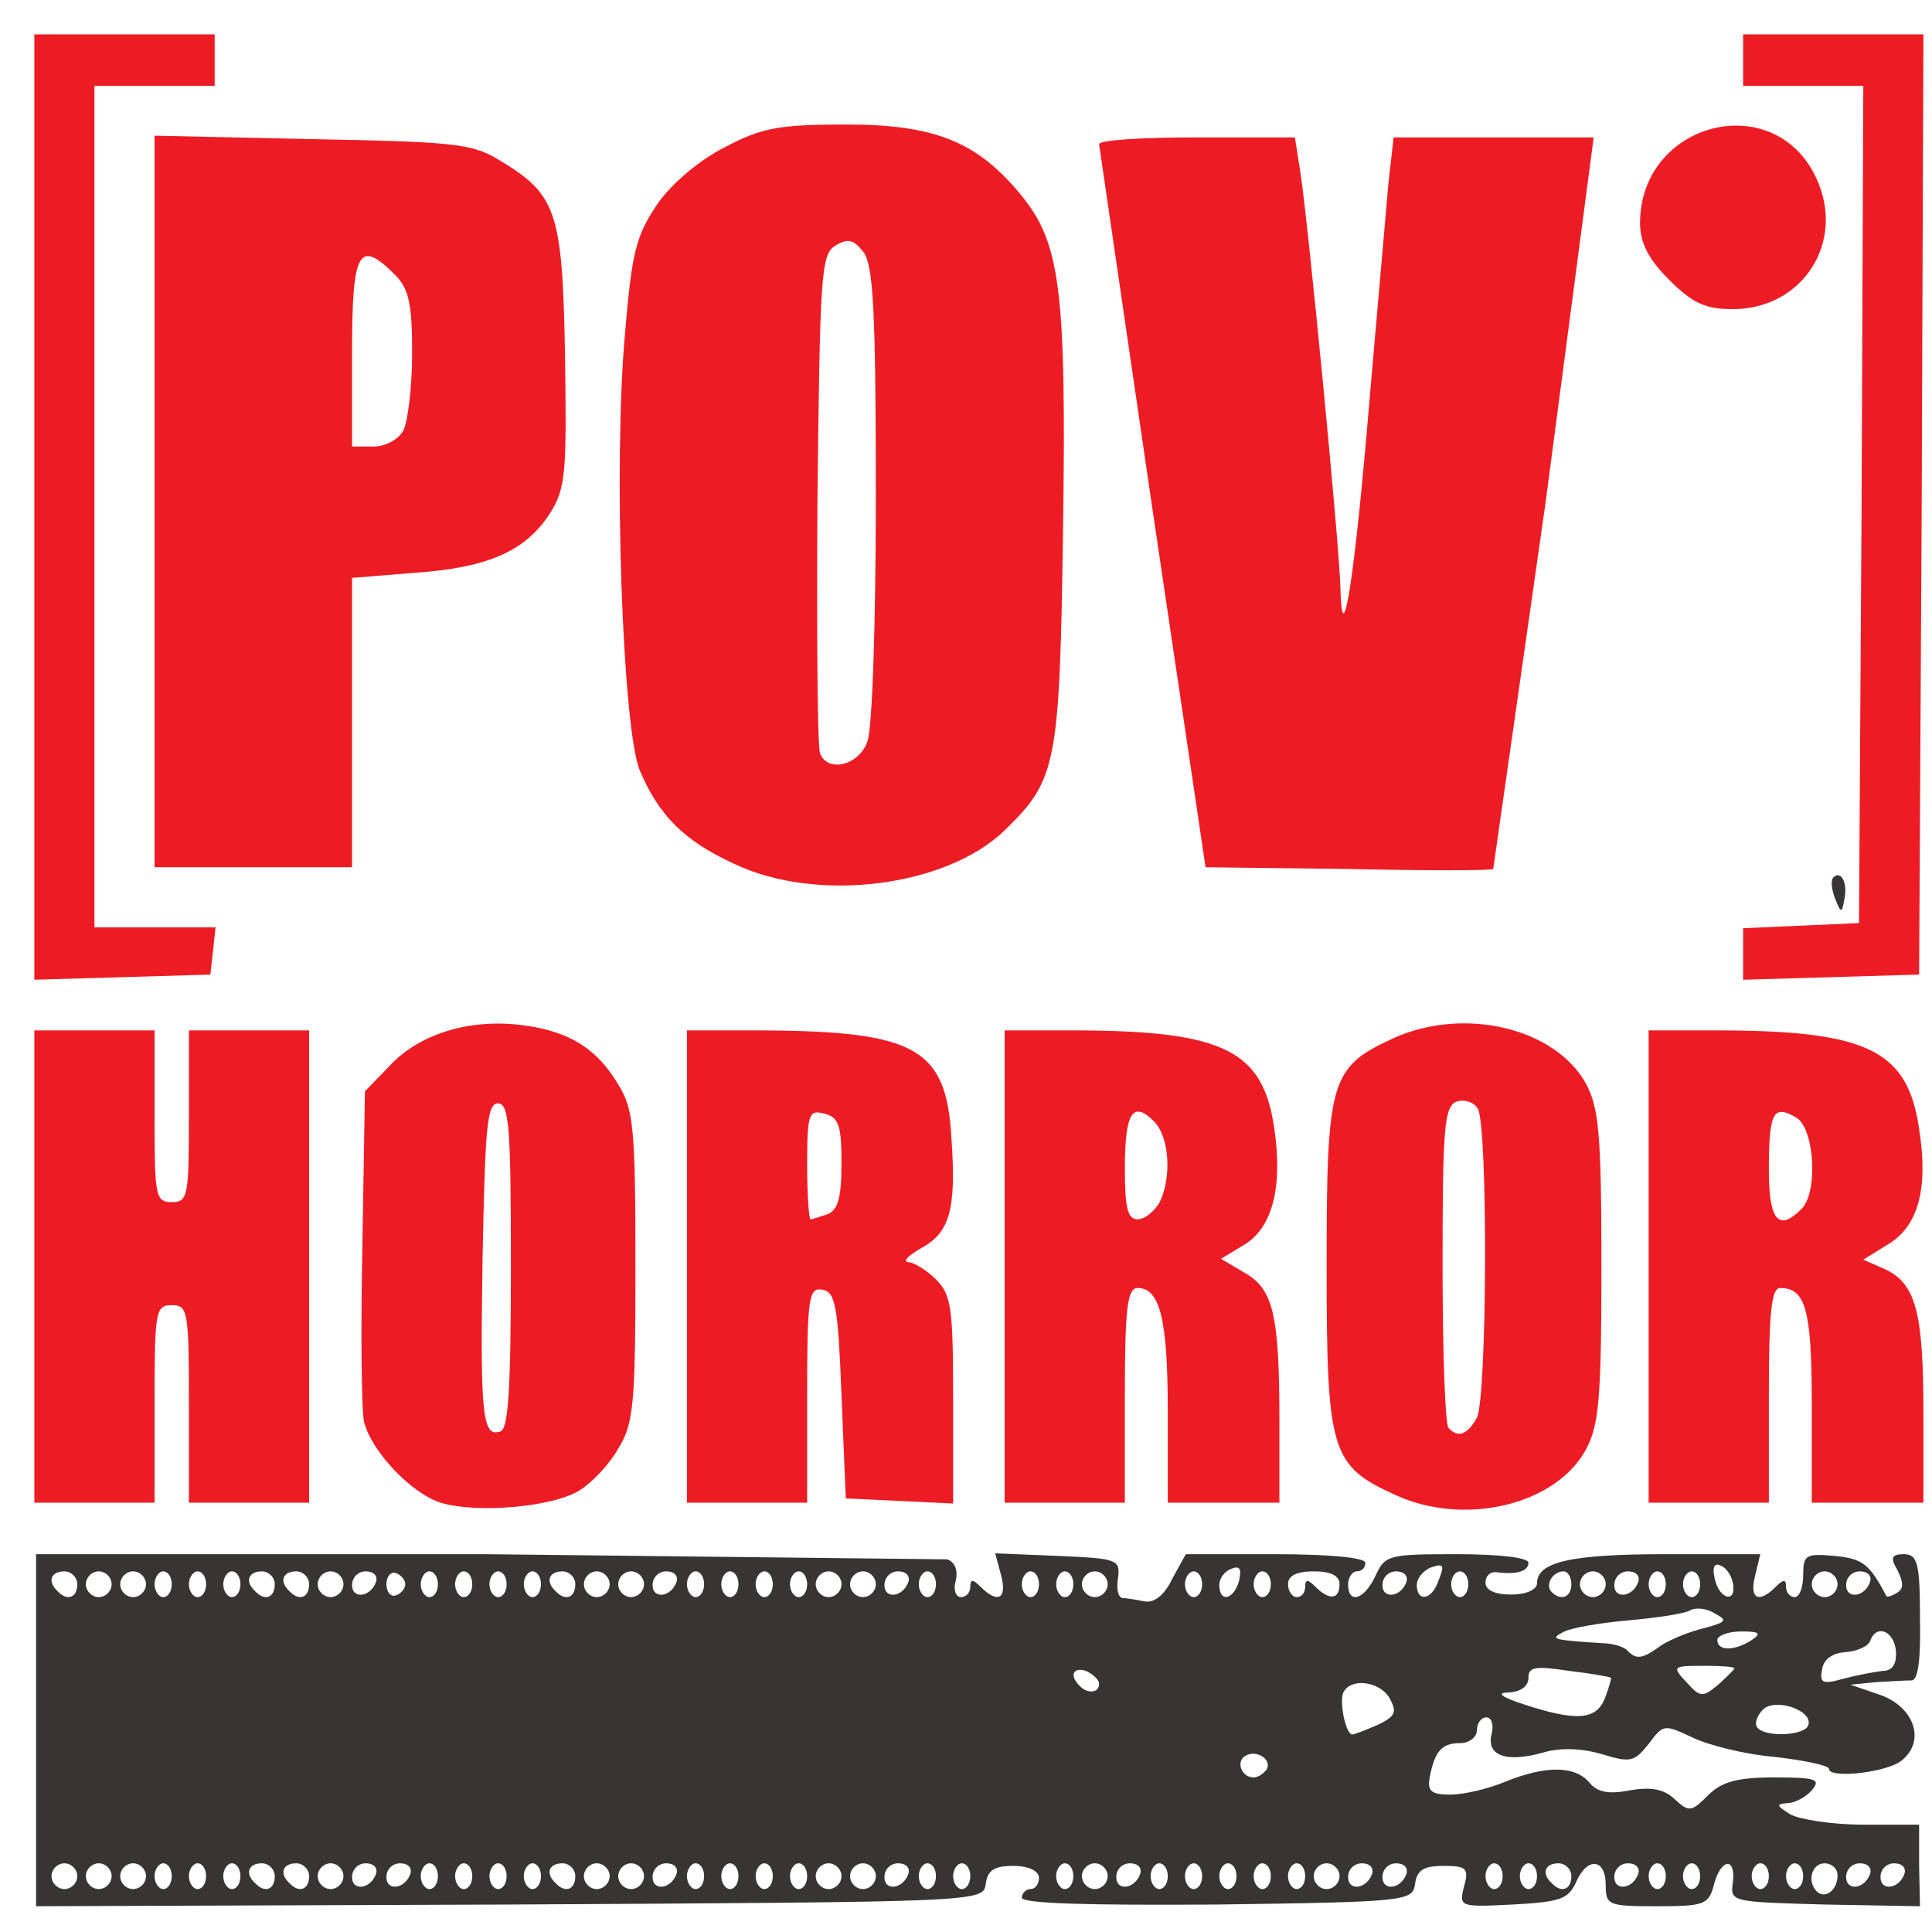
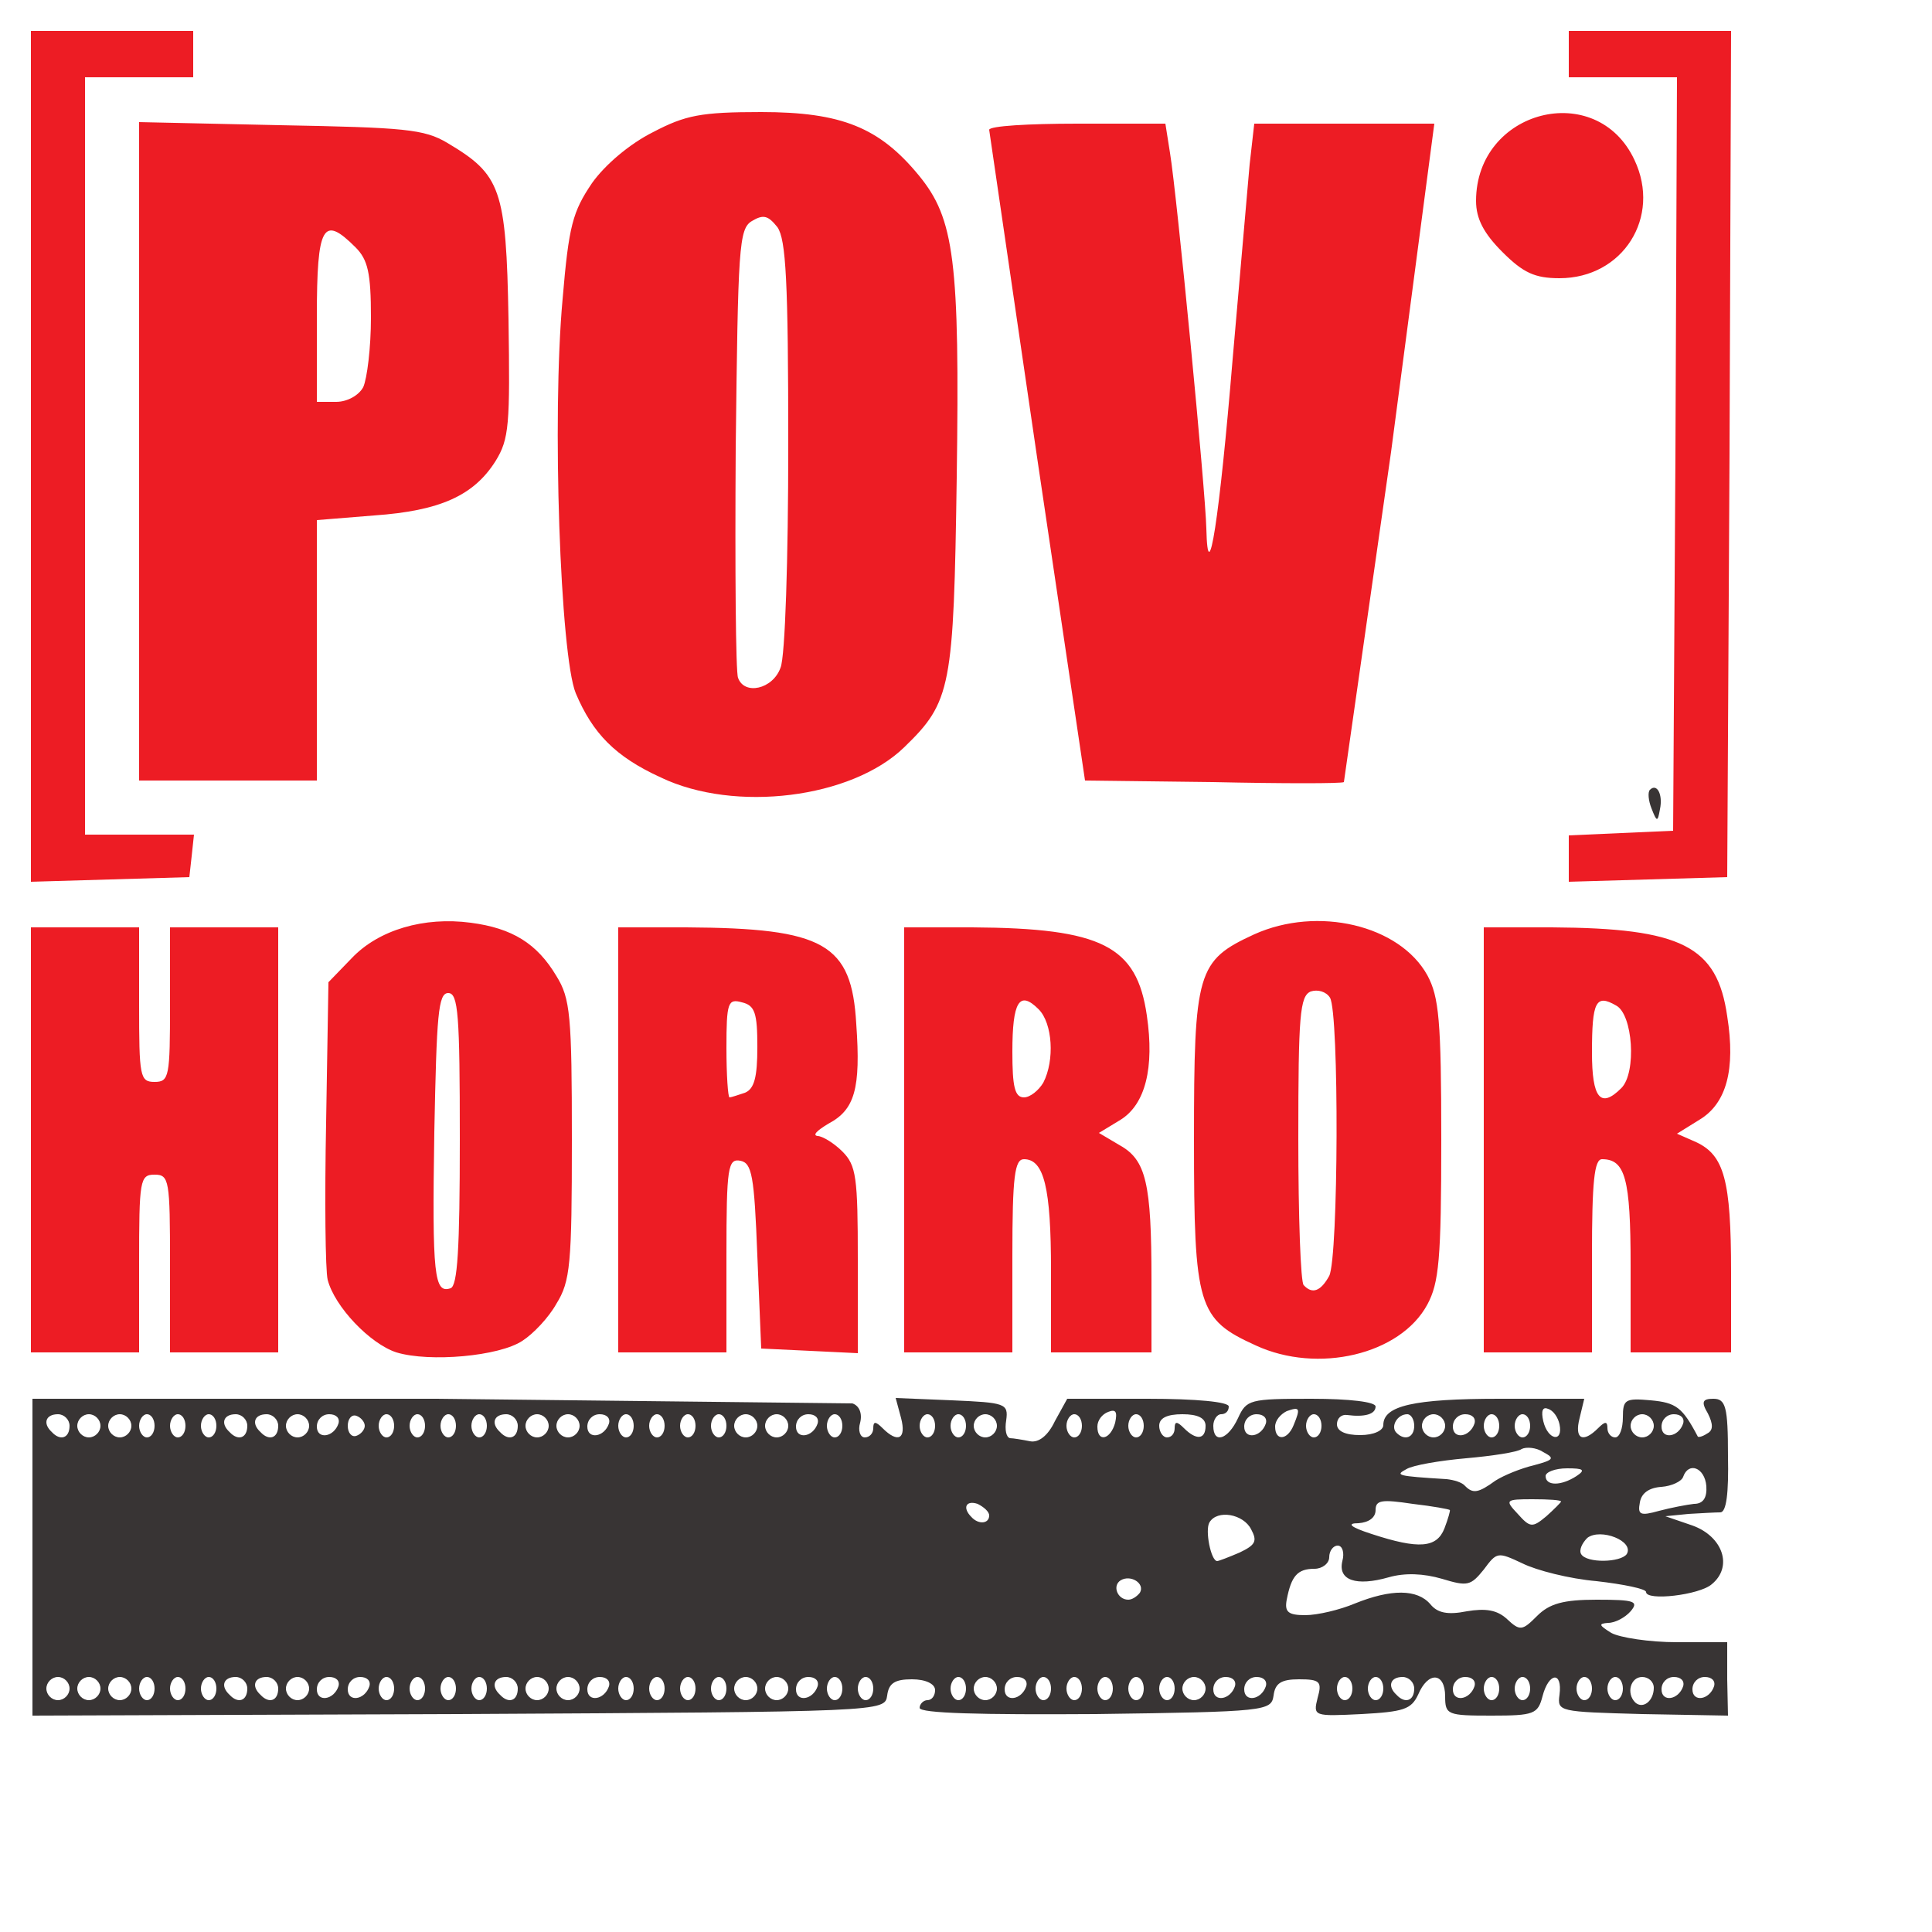
- <svg viewBox="0 0 2250 2250" preserveAspectRatio="xMidYMid meet">
+ <svg viewBox="0 0 2500 2500" preserveAspectRatio="xMidYMid meet">
  <path d="M42 2015v-205h523l538 6c9 3 13 13 10 25-3 10 0 19 6 19s11-5 11-12c0-9 3-9 12 0 20 20 31 14 24-13l-7-26 73 3c69 3 73 4 70 26-2 12 0 22 5 23 4 0 16 2 26 4 11 2 23-7 32-26l16-29h104c63 0 105 4 105 10s-4 10-10 10c-5 0-10 7-10 15 0 24 19 18 32-10 11-24 15-25 95-25 49 0 83 4 83 10 0 10-14 14-37 11-7-1-13 4-13 12 0 9 11 14 30 14 18 0 30-6 30-13 0-25 39-34 150-34h110l-6 25c-7 27 4 33 24 13 9-9 12-9 12 0 0 7 5 12 10 12 6 0 10-12 10-26 0-23 3-25 36-22s41 9 61 47c1 1 6 0 12-4 8-4 8-12 1-26-9-15-7-19 7-19 16 0 19 10 19 74 1 48-2 73-10 73-6 0-24 1-41 2l-30 3 35 12c39 14 53 53 25 76-16 14-85 22-85 10 0-4-29-10-64-14-35-3-78-14-96-23-32-15-33-15-50 8-17 21-21 22-54 12-24-7-48-8-69-2-42 12-66 4-60-21 3-11 0-20-6-20s-11 7-11 15-9 15-19 15c-22 0-30 9-36 40-3 16 2 20 24 20 16 0 45-7 64-15 47-19 81-19 98 1 9 11 22 14 47 9 24-4 39-2 52 10 17 16 20 15 39-4 16-16 34-21 77-21 49 0 55 2 44 15-7 8-20 15-29 15-13 1-12 3 4 13 11 6 49 12 85 12h65v48l1 47-111-2c-108-3-110-3-107-25 4-31-14-29-22 2-6 23-11 25-66 25-57 0-60-1-60-25 0-31-22-33-35-2-9 19-19 22-73 25-62 3-63 3-57-21 6-21 3-24-24-24-23 0-31 5-33 21-3 20-9 21-230 24-150 1-228-1-228-8 0-5 5-10 10-10 6 0 10-6 10-13 0-8-12-14-30-14-22 0-30 5-32 21-3 21-4 21-555 24l-551 2v-205zm2098 169c0-8-7-14-15-14-15 0-21 21-9 33 10 9 24-2 24-19zm-2050 1c0-8-7-15-15-15s-15 7-15 15 7 15 15 15 15-7 15-15zm40 0c0-8-7-15-15-15s-15 7-15 15 7 15 15 15 15-7 15-15zm40 0c0-8-7-15-15-15s-15 7-15 15 7 15 15 15 15-7 15-15zm30 0c0-8-4-15-10-15-5 0-10 7-10 15s5 15 10 15c6 0 10-7 10-15zm40 0c0-8-4-15-10-15-5 0-10 7-10 15s5 15 10 15c6 0 10-7 10-15zm40 0c0-8-4-15-10-15-5 0-10 7-10 15s5 15 10 15c6 0 10-7 10-15zm40 0c0-8-7-15-15-15-16 0-20 12-8 23 11 12 23 8 23-8zm40 0c0-8-7-15-15-15-16 0-20 12-8 23 11 12 23 8 23-8zm40 0c0-8-7-15-15-15s-15 7-15 15 7 15 15 15 15-7 15-15zm38-3c2-7-3-12-12-12s-16 7-16 16c0 17 22 14 28-4zm40 0c2-7-3-12-12-12s-16 7-16 16c0 17 22 14 28-4zm32 3c0-8-4-15-10-15-5 0-10 7-10 15s5 15 10 15c6 0 10-7 10-15zm40 0c0-8-4-15-10-15-5 0-10 7-10 15s5 15 10 15c6 0 10-7 10-15zm40 0c0-8-4-15-10-15-5 0-10 7-10 15s5 15 10 15c6 0 10-7 10-15zm40 0c0-8-4-15-10-15-5 0-10 7-10 15s5 15 10 15c6 0 10-7 10-15zm40 0c0-8-7-15-15-15-16 0-20 12-8 23 11 12 23 8 23-8zm40 0c0-8-7-15-15-15s-15 7-15 15 7 15 15 15 15-7 15-15zm40 0c0-8-7-15-15-15s-15 7-15 15 7 15 15 15 15-7 15-15zm38-3c2-7-3-12-12-12s-16 7-16 16c0 17 22 14 28-4zm32 3c0-8-4-15-10-15-5 0-10 7-10 15s5 15 10 15c6 0 10-7 10-15zm40 0c0-8-4-15-10-15-5 0-10 7-10 15s5 15 10 15c6 0 10-7 10-15zm40 0c0-8-4-15-10-15-5 0-10 7-10 15s5 15 10 15c6 0 10-7 10-15zm40 0c0-8-4-15-10-15-5 0-10 7-10 15s5 15 10 15c6 0 10-7 10-15zm40 0c0-8-7-15-15-15s-15 7-15 15 7 15 15 15 15-7 15-15zm40 0c0-8-7-15-15-15s-15 7-15 15 7 15 15 15 15-7 15-15zm38-3c2-7-3-12-12-12s-16 7-16 16c0 17 22 14 28-4zm32 3c0-8-4-15-10-15-5 0-10 7-10 15s5 15 10 15c6 0 10-7 10-15zm40 0c0-8-4-15-10-15-5 0-10 7-10 15s5 15 10 15c6 0 10-7 10-15zm120 0c0-8-4-15-10-15-5 0-10 7-10 15s5 15 10 15c6 0 10-7 10-15zm40 0c0-8-7-15-15-15s-15 7-15 15 7 15 15 15 15-7 15-15zm38-3c2-7-3-12-12-12s-16 7-16 16c0 17 22 14 28-4zm32 3c0-8-4-15-10-15-5 0-10 7-10 15s5 15 10 15c6 0 10-7 10-15zm40 0c0-8-4-15-10-15-5 0-10 7-10 15s5 15 10 15c6 0 10-7 10-15zm40 0c0-8-4-15-10-15-5 0-10 7-10 15s5 15 10 15c6 0 10-7 10-15zm40 0c0-8-4-15-10-15-5 0-10 7-10 15s5 15 10 15c6 0 10-7 10-15zm40 0c0-8-4-15-10-15-5 0-10 7-10 15s5 15 10 15c6 0 10-7 10-15zm40 0c0-8-7-15-15-15s-15 7-15 15 7 15 15 15 15-7 15-15zm38-3c2-7-3-12-12-12s-16 7-16 16c0 17 22 14 28-4zm40 0c2-7-3-12-12-12s-16 7-16 16c0 17 22 14 28-4zm112 3c0-8-4-15-10-15-5 0-10 7-10 15s5 15 10 15c6 0 10-7 10-15zm40 0c0-8-4-15-10-15-5 0-10 7-10 15s5 15 10 15c6 0 10-7 10-15zm40 0c0-8-7-15-15-15-16 0-20 12-8 23 11 12 23 8 23-8zm78-3c2-7-3-12-12-12s-16 7-16 16c0 17 22 14 28-4zm32 3c0-8-4-15-10-15-5 0-10 7-10 15s5 15 10 15c6 0 10-7 10-15zm40 0c0-8-4-15-10-15-5 0-10 7-10 15s5 15 10 15c6 0 10-7 10-15zm80 0c0-8-4-15-10-15-5 0-10 7-10 15s5 15 10 15c6 0 10-7 10-15zm40 0c0-8-4-15-10-15-5 0-10 7-10 15s5 15 10 15c6 0 10-7 10-15zm78-3c2-7-3-12-12-12s-16 7-16 16c0 17 22 14 28-4zm40 0c2-7-3-12-12-12s-16 7-16 16c0 17 22 14 28-4zm-743-121c7-12-12-24-25-16-11 7-4 25 10 25 5 0 11-4 15-9zm129-52c21-10 23-15 15-30-10-20-44-26-54-9-6 10 2 50 10 50 2 0 15-5 29-11zm501 2c10-17-34-34-51-21-7 7-11 16-8 21 7 12 51 11 59 0zm-236-33c5-13 8-24 7-24 0-1-22-5-48-8-40-6-48-5-48 8 0 10-9 16-22 17-16 0-11 5 17 14 61 20 84 18 94-7zm151-35c0-2-16-3-37-3-35 0-36 1-19 19 16 18 19 18 37 3 10-9 19-18 19-19zm-740 18c0-5-7-11-15-15-15-5-20 5-8 17 9 10 23 9 23-2zm912-15c12 0 17-8 16-23-2-24-23-32-30-12-2 6-15 12-28 13-16 1-26 8-28 20-3 16 0 18 25 11 15-4 36-8 45-9zm-257-30c11-7 33-16 50-20 26-7 27-9 12-17-9-6-22-7-28-4-5 4-38 9-72 12s-69 9-77 14c-15 8-13 9 52 13 9 1 20 4 24 9 10 10 17 9 39-7zm105-6c12-8 9-10-12-10-16 0-28 5-28 10 0 13 20 13 40 0zM90 1845c0-8-7-15-15-15-16 0-20 12-8 23 11 12 23 8 23-8zm40 0c0-8-7-15-15-15s-15 7-15 15 7 15 15 15 15-7 15-15zm40 0c0-8-7-15-15-15s-15 7-15 15 7 15 15 15 15-7 15-15zm30 0c0-8-4-15-10-15-5 0-10 7-10 15s5 15 10 15c6 0 10-7 10-15zm40 0c0-8-4-15-10-15-5 0-10 7-10 15s5 15 10 15c6 0 10-7 10-15zm40 0c0-8-4-15-10-15-5 0-10 7-10 15s5 15 10 15c6 0 10-7 10-15zm40 0c0-8-7-15-15-15-16 0-20 12-8 23 11 12 23 8 23-8zm40 0c0-8-7-15-15-15-16 0-20 12-8 23 11 12 23 8 23-8zm40 0c0-8-7-15-15-15s-15 7-15 15 7 15 15 15 15-7 15-15zm38-3c2-7-3-12-12-12s-16 7-16 16c0 17 22 14 28-4zm34 3c0-5-5-11-11-13s-11 4-11 13 5 15 11 13 11-8 11-13zm38 0c0-8-4-15-10-15-5 0-10 7-10 15s5 15 10 15c6 0 10-7 10-15zm40 0c0-8-4-15-10-15-5 0-10 7-10 15s5 15 10 15c6 0 10-7 10-15zm40 0c0-8-4-15-10-15-5 0-10 7-10 15s5 15 10 15c6 0 10-7 10-15zm40 0c0-8-4-15-10-15-5 0-10 7-10 15s5 15 10 15c6 0 10-7 10-15zm40 0c0-8-7-15-15-15-16 0-20 12-8 23 11 12 23 8 23-8zm40 0c0-8-7-15-15-15s-15 7-15 15 7 15 15 15 15-7 15-15zm40 0c0-8-7-15-15-15s-15 7-15 15 7 15 15 15 15-7 15-15zm38-3c2-7-3-12-12-12s-16 7-16 16c0 17 22 14 28-4zm32 3c0-8-4-15-10-15-5 0-10 7-10 15s5 15 10 15c6 0 10-7 10-15zm40 0c0-8-4-15-10-15-5 0-10 7-10 15s5 15 10 15c6 0 10-7 10-15zm40 0c0-8-4-15-10-15-5 0-10 7-10 15s5 15 10 15c6 0 10-7 10-15zm40 0c0-8-4-15-10-15-5 0-10 7-10 15s5 15 10 15c6 0 10-7 10-15zm40 0c0-8-7-15-15-15s-15 7-15 15 7 15 15 15 15-7 15-15zm40 0c0-8-7-15-15-15s-15 7-15 15 7 15 15 15 15-7 15-15zm38-3c2-7-3-12-12-12s-16 7-16 16c0 17 22 14 28-4zm32 3c0-8-4-15-10-15-5 0-10 7-10 15s5 15 10 15c6 0 10-7 10-15zm120 0c0-8-4-15-10-15-5 0-10 7-10 15s5 15 10 15c6 0 10-7 10-15zm40 0c0-8-4-15-10-15-5 0-10 7-10 15s5 15 10 15c6 0 10-7 10-15zm40 0c0-8-7-15-15-15s-15 7-15 15 7 15 15 15 15-7 15-15zm110 0c0-8-4-15-10-15-5 0-10 7-10 15s5 15 10 15c6 0 10-7 10-15zm43-4c3-14 1-18-9-14-8 3-14 11-14 19 0 21 17 17 23-5zm37 4c0-8-4-15-10-15-5 0-10 7-10 15s5 15 10 15c6 0 10-7 10-15zm40 3c0-9 3-9 12 0 16 16 28 15 28-3 0-10-10-15-30-15s-30 5-30 15c0 8 5 15 10 15 6 0 10-5 10-12zm118-6c2-7-3-12-12-12s-16 7-16 16c0 17 22 14 28-4zm36 2c9-22 8-24-9-18-8 4-15 12-15 20 0 19 16 18 24-2zm36 1c0-8-4-15-10-15-5 0-10 7-10 15s5 15 10 15c6 0 10-7 10-15zm120 0c0-8-4-15-9-15-13 0-22 16-14 24 11 11 23 6 23-9zm40 0c0-8-7-15-15-15s-15 7-15 15 7 15 15 15 15-7 15-15zm38-3c2-7-3-12-12-12s-16 7-16 16c0 17 22 14 28-4zm32 3c0-8-4-15-10-15-5 0-10 7-10 15s5 15 10 15c6 0 10-7 10-15zm40 0c0-8-4-15-10-15-5 0-10 7-10 15s5 15 10 15c6 0 10-7 10-15zm38-2c-2-9-8-18-15-20-7-3-9 3-6 16 6 25 26 28 21 4zm122 2c0-8-7-15-15-15s-15 7-15 15 7 15 15 15 15-7 15-15zm38-3c2-7-3-12-12-12s-16 7-16 16c0 17 22 14 28-4zm-41-796c-4-10-5-21-2-24 9-9 17 6 13 25-3 17-4 17-11-1z" fill="#383434" />
  <path d="M513 1750c-34-11-80-59-89-94-3-12-4-104-2-204l3-181 30-31c35-37 94-54 154-46 54 7 86 27 111 69 18 29 20 51 20 212s-2 183-20 212c-10 18-30 39-44 48-30 20-120 28-163 15zm82-276c0-161-2-189-15-189s-15 28-18 180c-3 187 0 209 21 202 9-3 12-50 12-193zm1030 267c-75-34-80-50-80-266 0-218 4-232 78-266 82-37 188-12 224 53 15 28 18 58 18 213s-3 185-18 213c-35 65-142 90-222 53zm95-90c12-24 13-340 1-360-5-8-16-11-25-8-14 6-16 31-16 190 0 101 3 187 7 190 11 12 22 8 33-12zM40 1475v-275h140v100c0 93 1 100 20 100s20-7 20-100v-100h140v550H220v-115c0-108-1-115-20-115s-20 7-20 115v115H40v-275zm760 0v-275h88c179 1 214 21 220 125 6 84-2 111-36 129-15 9-21 15-14 16 6 0 21 9 32 20 18 18 20 33 20 140v121l-62-3-63-3-5-120c-4-104-7-120-22-123-16-3-18 8-18 122v126H800v-275zm164-61c12-5 16-20 16-59 0-44-3-54-20-58-18-5-20 0-20 59 0 35 2 64 4 64s11-3 20-6zm206 61v-275h88c168 1 213 24 226 114 10 68-2 115-34 135l-28 17 27 16c34 19 41 49 41 174v94h-130v-106c0-107-9-144-35-144-12 0-15 22-15 125v125h-140v-275zm180-74c15-29 12-77-6-95-25-25-34-10-34 55 0 45 3 59 15 59 8 0 19-9 25-19zm570 74v-275h88c168 1 214 24 227 115 11 69-1 113-36 134l-29 18 25 11c36 17 45 49 45 168v104h-130v-113c0-112-7-137-37-137-10 0-13 29-13 125v125h-140v-275zm178-67c20-20 15-96-7-107-26-15-31-5-31 61 0 59 11 73 38 46zM40 590V40h210v60H110v980h141l-3 28-3 27-205 6V590zm1990 521v-30l135-6 3-487 2-488h-140V40h210l-2 548-3 547-205 6v-30zM855 1006c-59-27-88-57-110-109-20-49-31-357-17-510 8-95 13-113 38-150 17-24 49-51 79-66 42-22 62-26 140-26 104 0 153 20 204 82 46 56 53 110 49 391-4 272-7 290-68 349-68 66-219 85-315 39zm155-142c6-14 10-141 10-288 0-213-3-266-14-282-12-15-18-17-33-8-17 10-18 34-21 295-1 156 0 289 3 296 8 23 45 15 55-13zm559 148l-165-2-62-418-62-424c0-5 51-8 114-8h114l6 38c9 55 46 438 47 486 2 84 17-14 34-219l22-252 6-53h233l-56 425-61 427c-2 2-79 2-170 0zM180 584V158l183 4c160 3 186 5 216 23 69 41 76 59 79 228 2 137 1 155-17 184-28 44-71 64-157 70l-74 6v337H180V584zm290-83c5-11 10-51 10-90 0-58-4-75-20-91-42-42-50-29-50 90v110h25c14 0 29-8 35-19zm1474-175c-24-24-34-43-34-66 0-118 156-158 205-53 35 74-15 153-97 153-32 0-47-7-74-34z" fill="#ed1c24" />
</svg>
